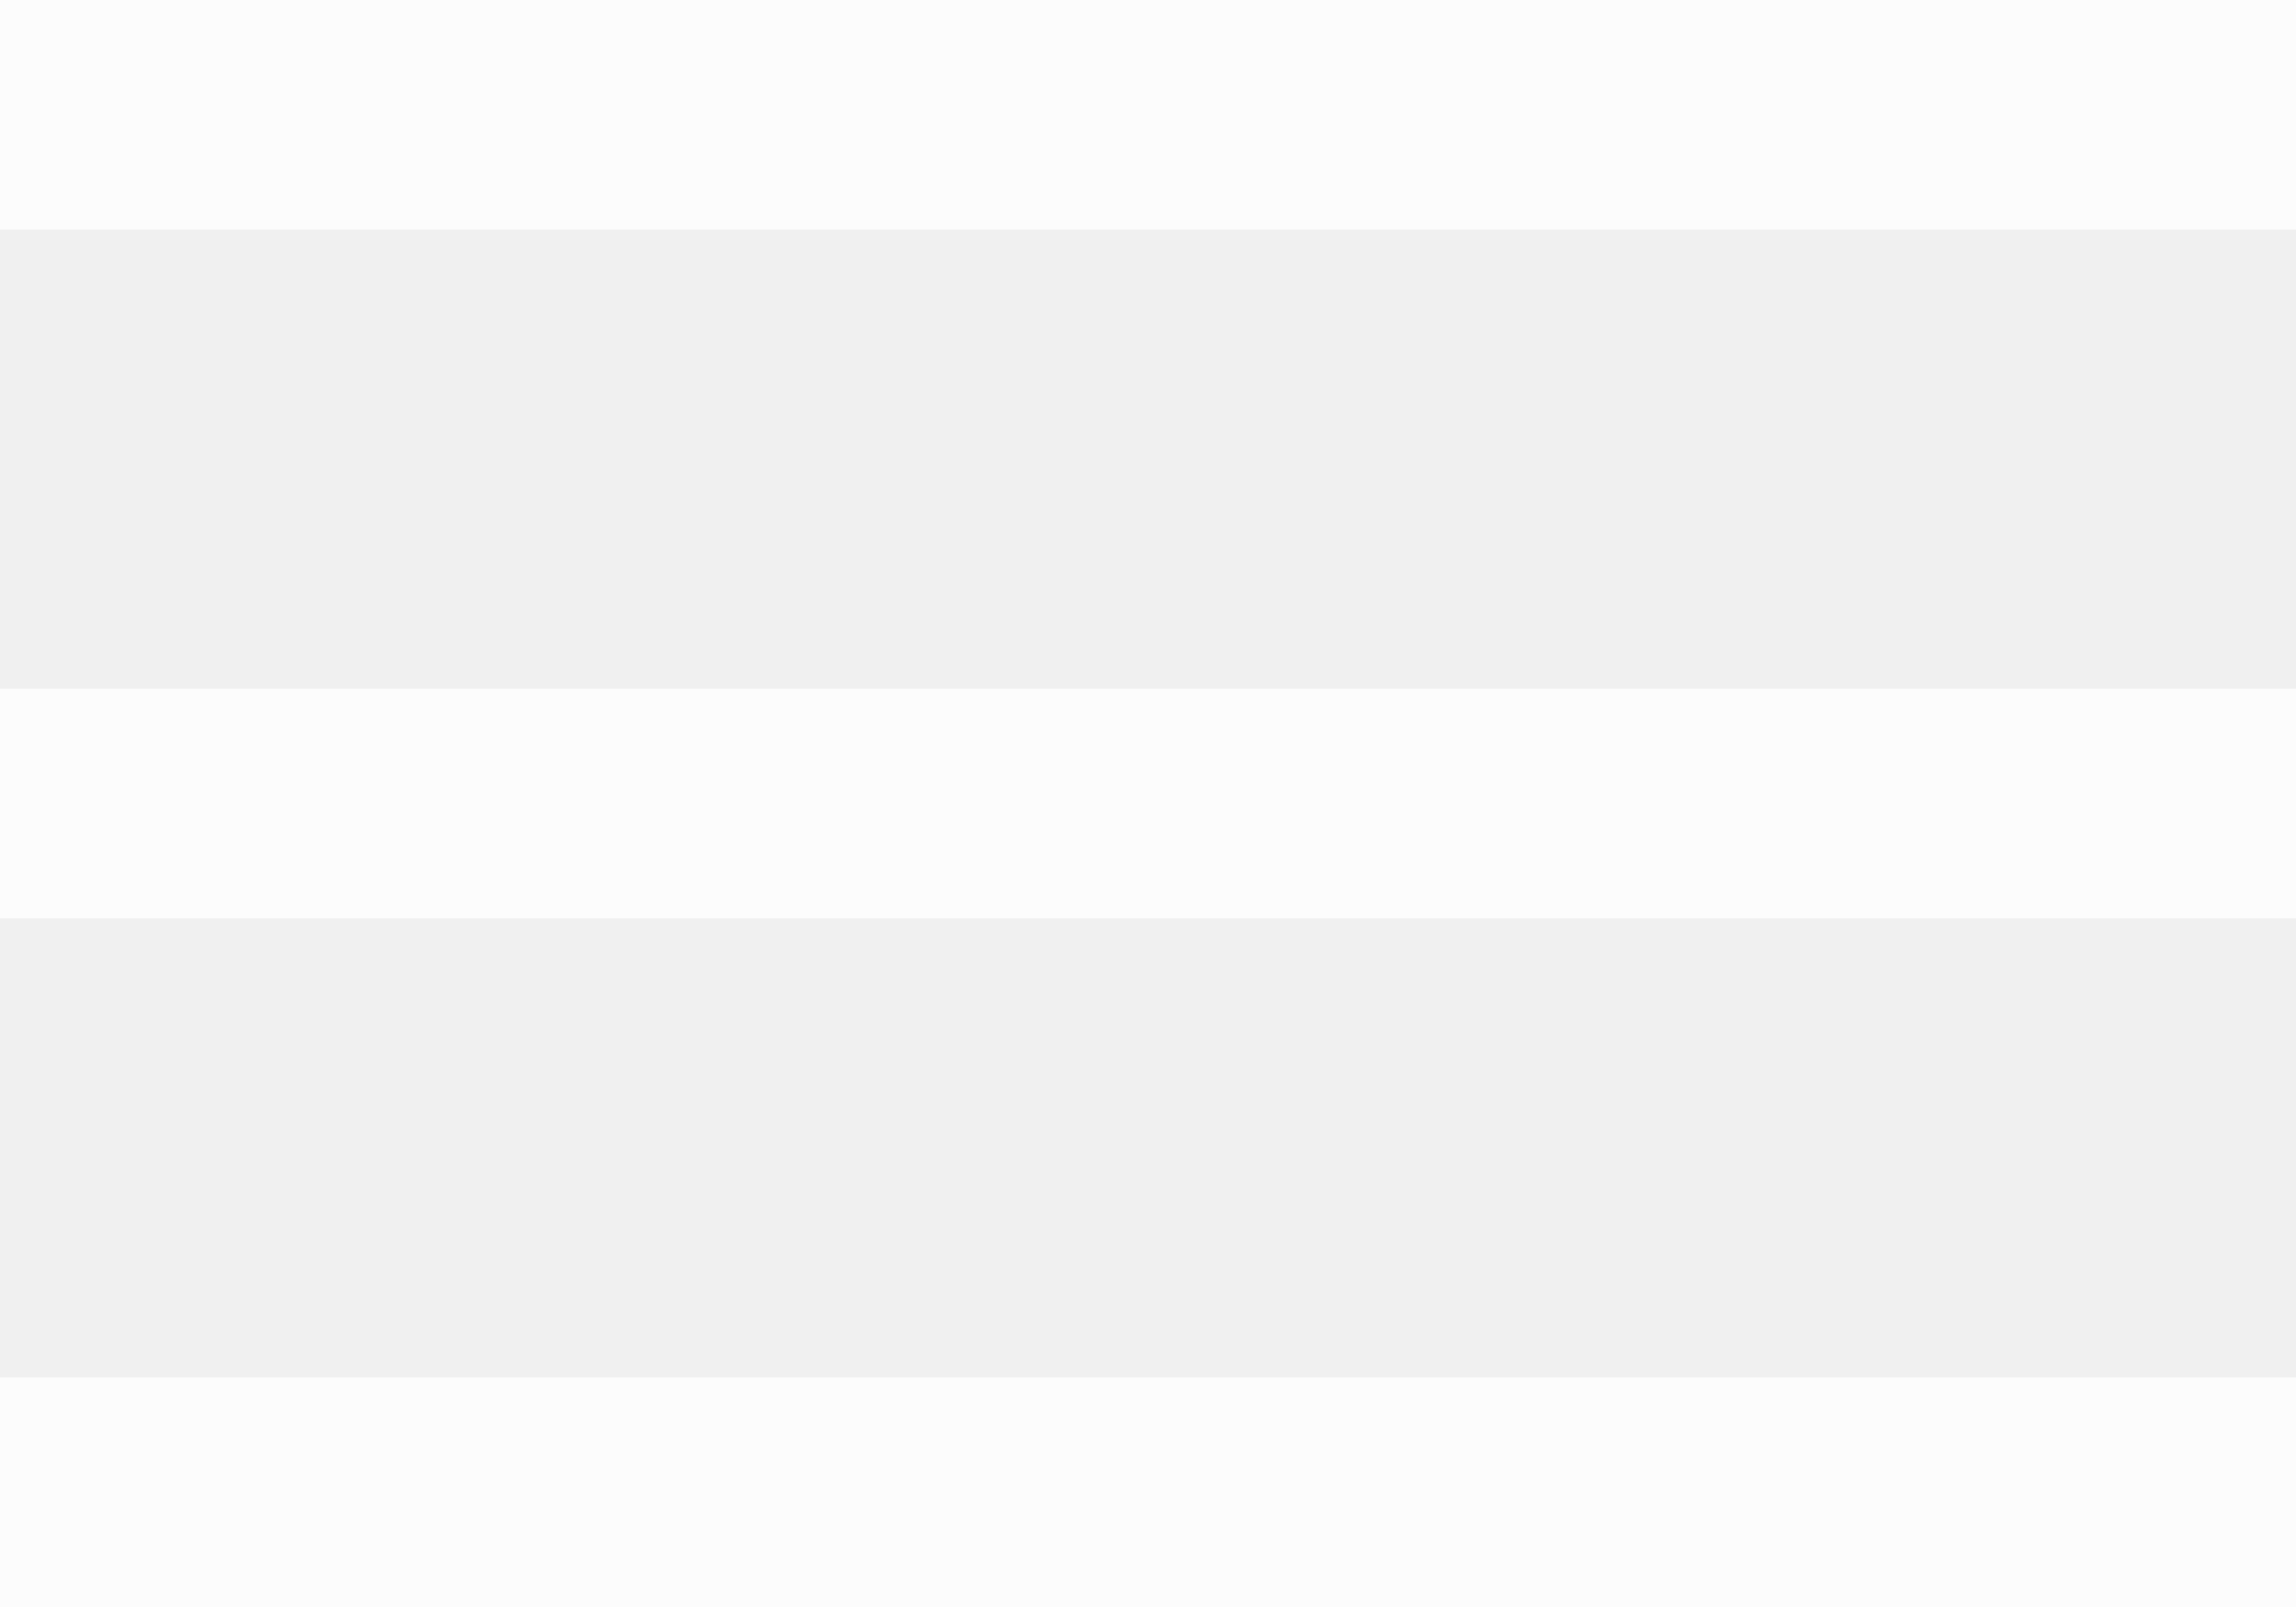
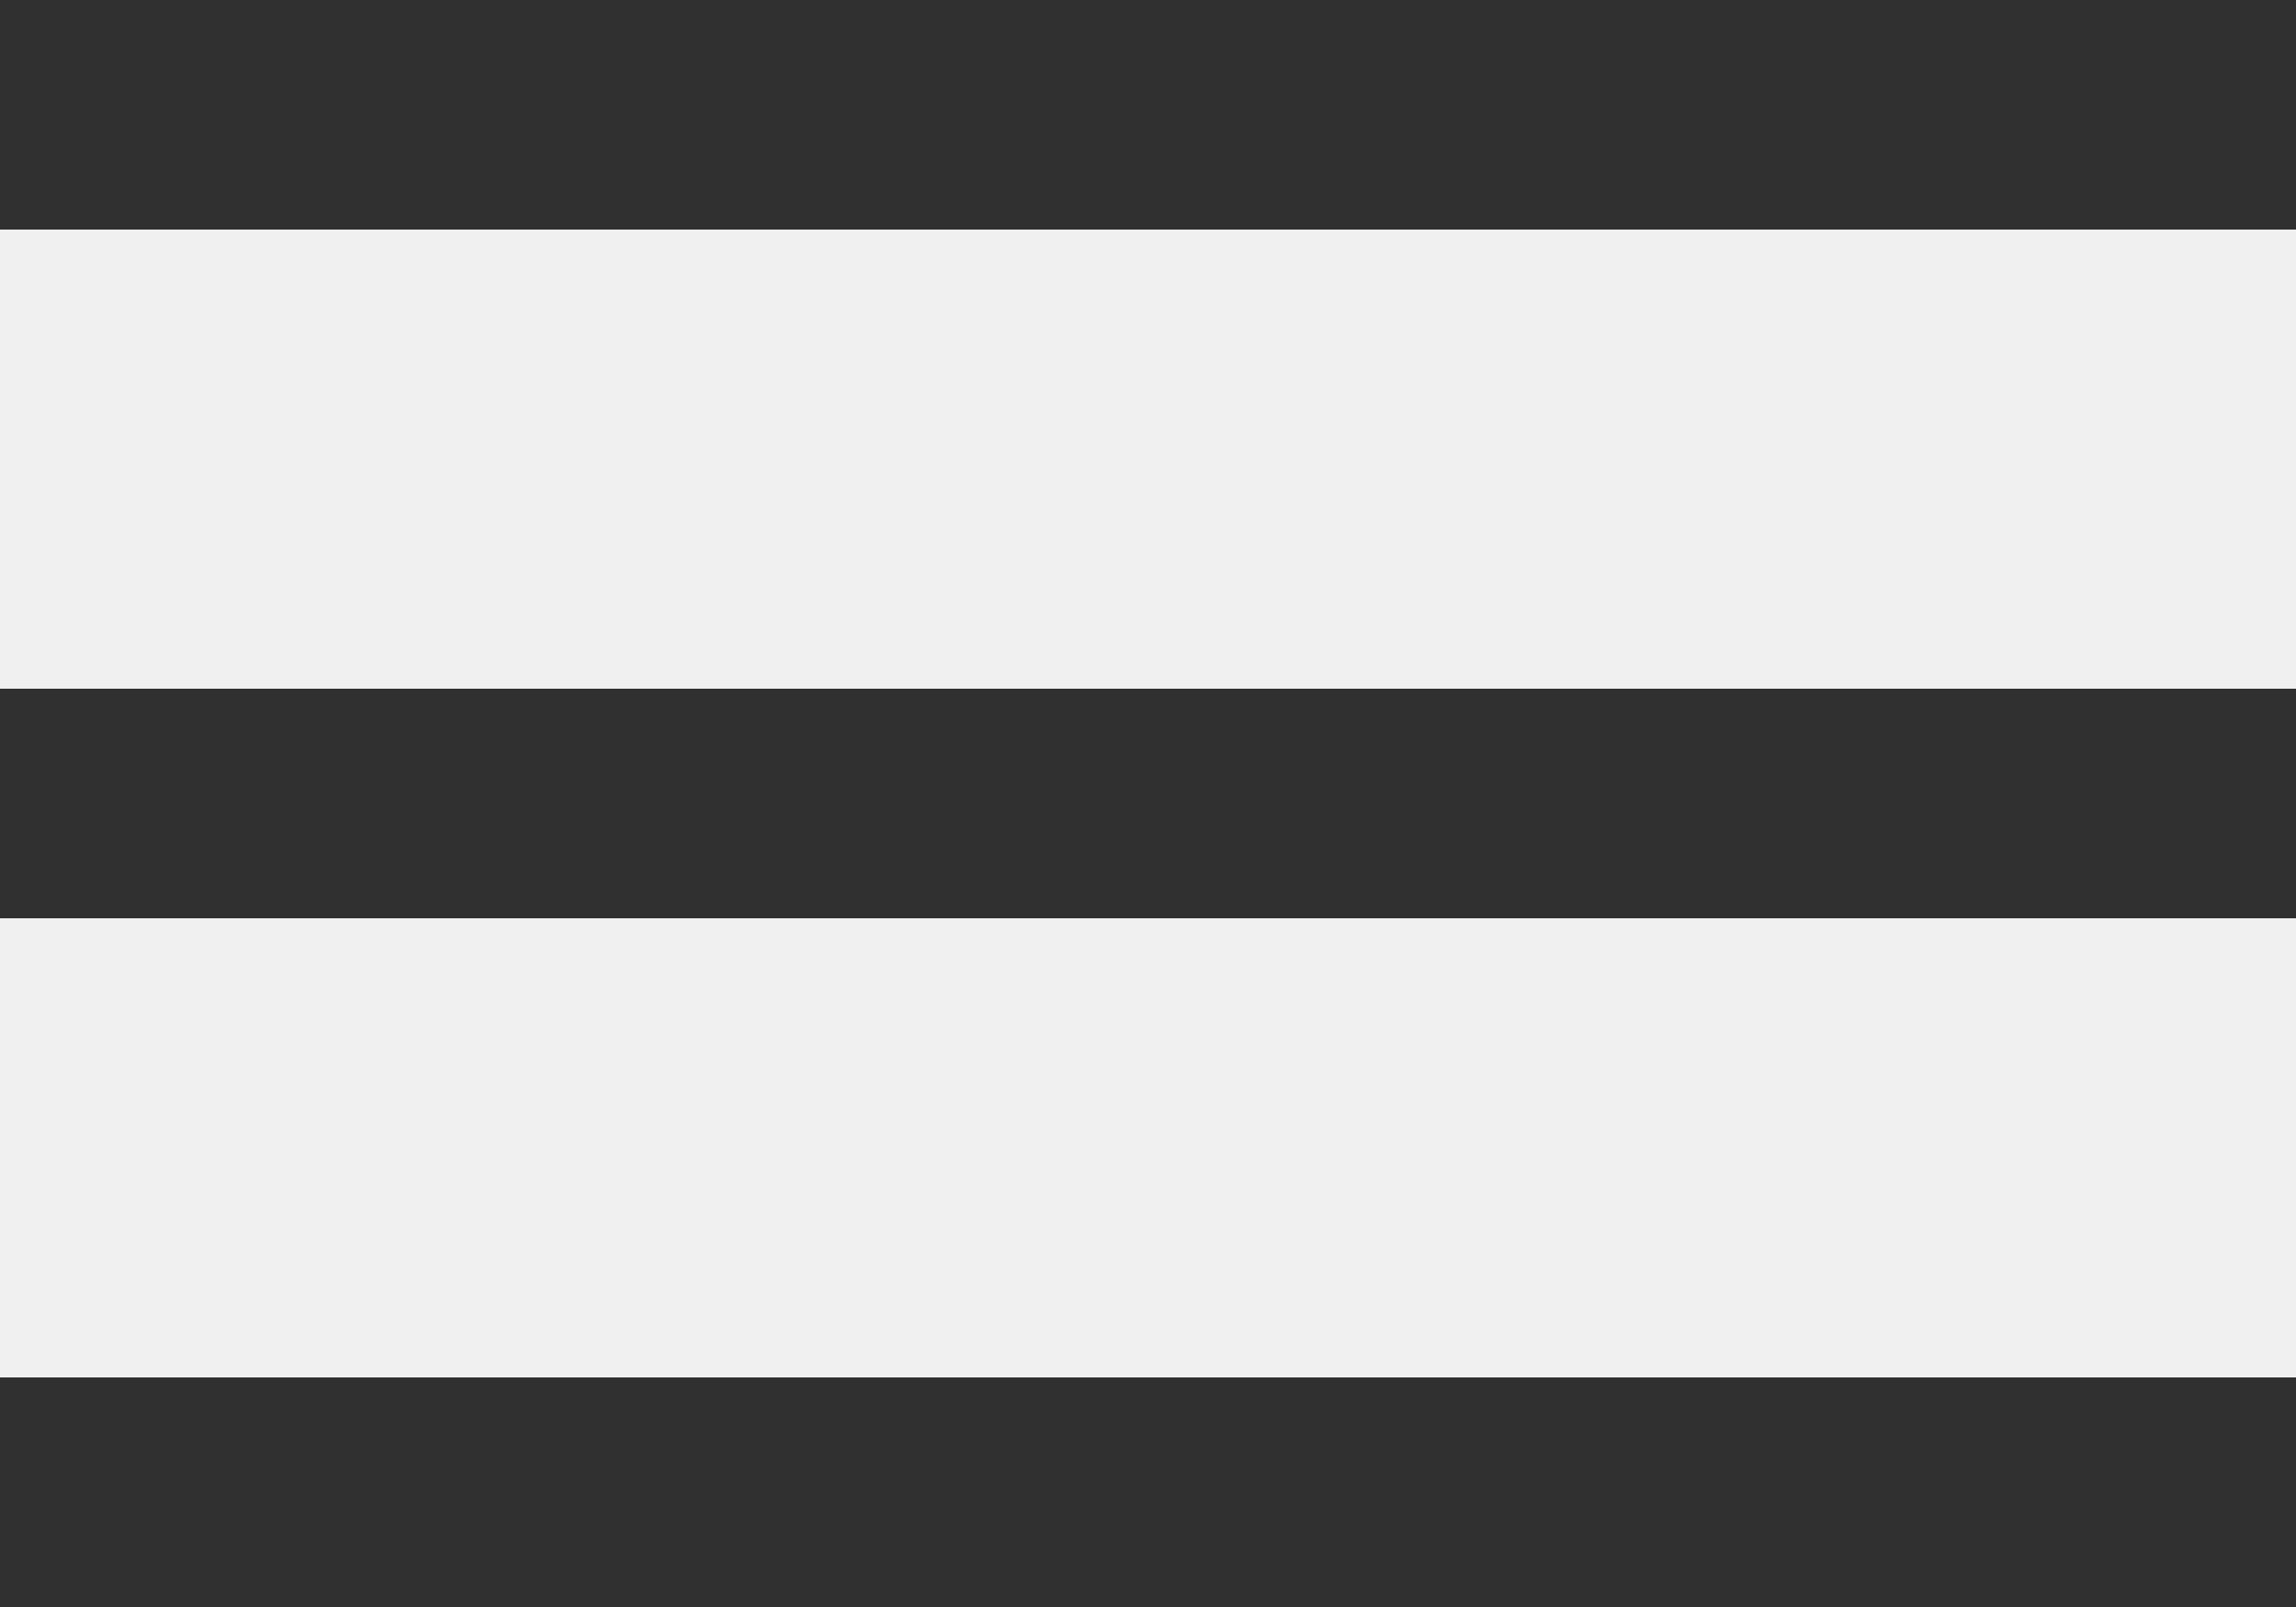
<svg xmlns="http://www.w3.org/2000/svg" width="20px" height="14px" viewBox="0 0 20 14" version="1.1">
  <defs />
-   <g id="Mobile" stroke="none" stroke-width="1" fill="none" fill-rule="evenodd" opacity="0.8">
-     <g id="Theme-2-Home---mobile" transform="translate(-337, -41)" fill="#FFFFFF">
+   <g id="Mobile" stroke="none" stroke-width="1" fill-rule="evenodd" opacity="0.8">
+     <g id="Theme-2-Home---mobile" transform="translate(-337, -41)">
      <g id="Header">
        <g id="Hamburger" transform="translate(337, 41)">
          <rect id="Rectangle" x="0" y="0" width="20" height="2" />
          <rect id="Rectangle-Copy-2" x="0" y="6" width="20" height="2" />
          <rect id="Rectangle-Copy-3" x="0" y="12" width="20" height="2" />
        </g>
      </g>
    </g>
  </g>
</svg>
